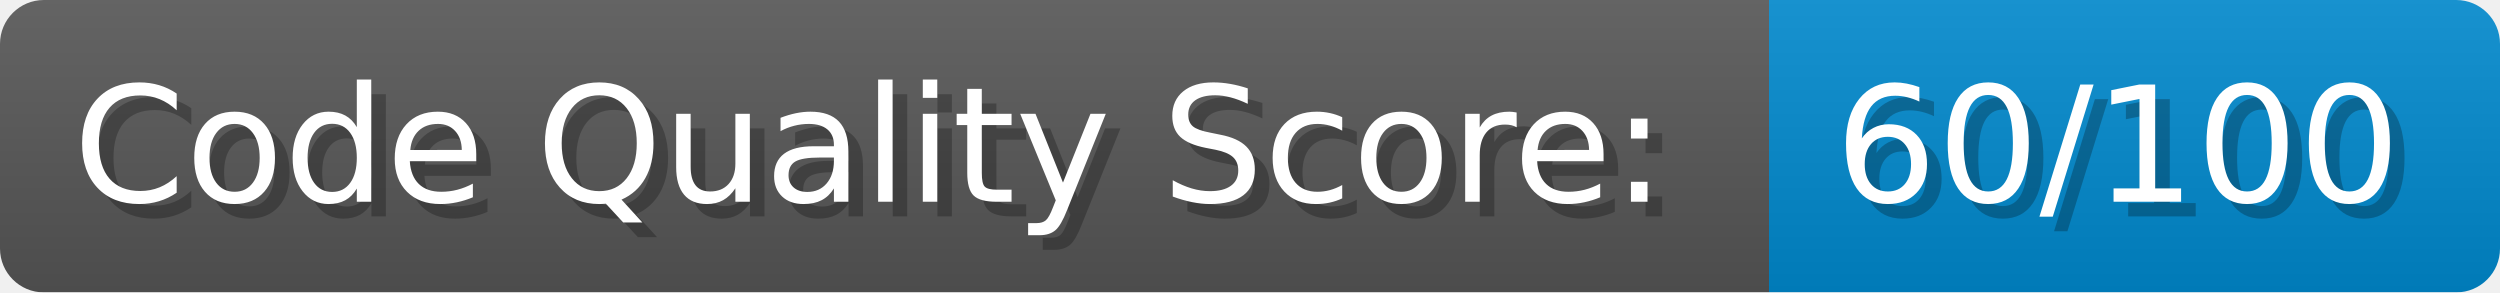
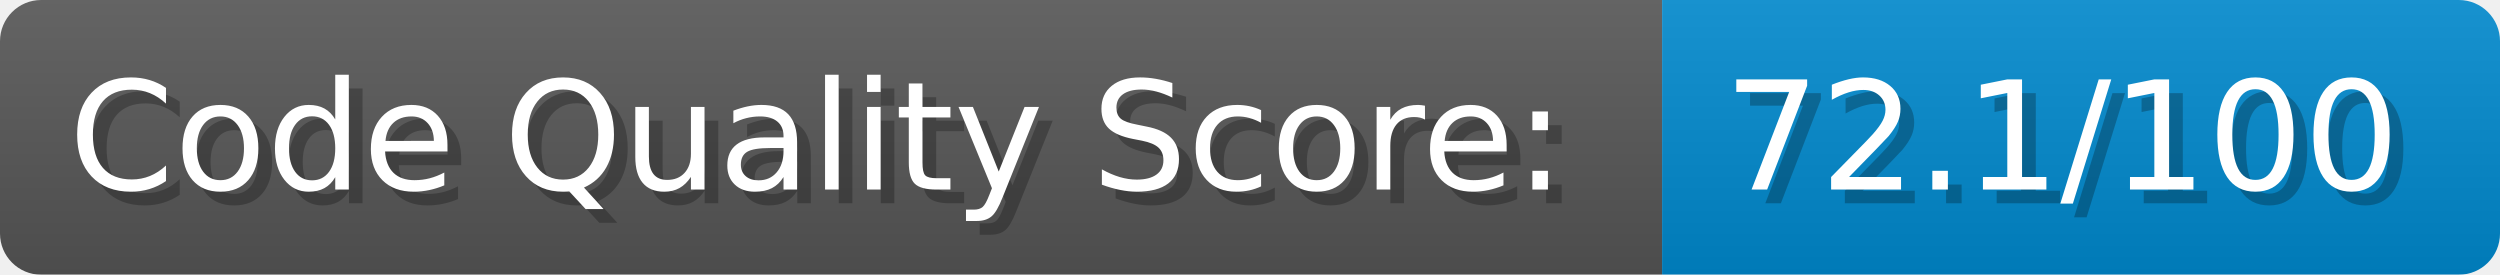
- <svg xmlns="http://www.w3.org/2000/svg" width="256.5" height="30" viewBox="0 0 1710 200" role="img" aria-label="Code Quality Score:: 60/100">
+ <svg xmlns="http://www.w3.org/2000/svg" width="273" height="30" viewBox="0 0 1820 200" role="img" aria-label="Code Quality Score:: 72.1/100">
  <linearGradient id="a" x2="0" y2="100%">
    <stop offset="0" stop-opacity=".1" stop-color="#EEE" />
    <stop offset="1" stop-opacity=".1" />
  </linearGradient>
  <mask id="m">
-     <rect width="1710" height="200" rx="30" fill="#FFF" />
+     <rect width="1820" height="200" rx="30" fill="#FFF" />
  </mask>
  <g mask="url(#m)">
    <rect width="1210" height="200" fill="#555" />
-     <rect width="500" height="200" fill="#08C" x="1210" />
-     <rect width="1710" height="200" fill="url(#a)" />
+     <rect width="610" height="200" fill="#08C" x="1210" />
+     <rect width="1820" height="200" fill="url(#a)" />
  </g>
  <g aria-hidden="true" fill="#fff" text-anchor="start" font-family="Verdana,DejaVu Sans,sans-serif" font-size="110">
    <text x="60" y="148" textLength="1110" fill="#000" opacity="0.25">Code Quality Score:</text>
    <text x="50" y="138" textLength="1110">Code Quality Score:</text>
-     <text x="1265" y="148" textLength="400" fill="#000" opacity="0.25">60/100</text>
-     <text x="1255" y="138" textLength="400">60/100</text>
+     <text x="1265" y="148" textLength="510" fill="#000" opacity="0.25">72.1/100</text>
+     <text x="1255" y="138" textLength="510">72.1/100</text>
  </g>
</svg>
